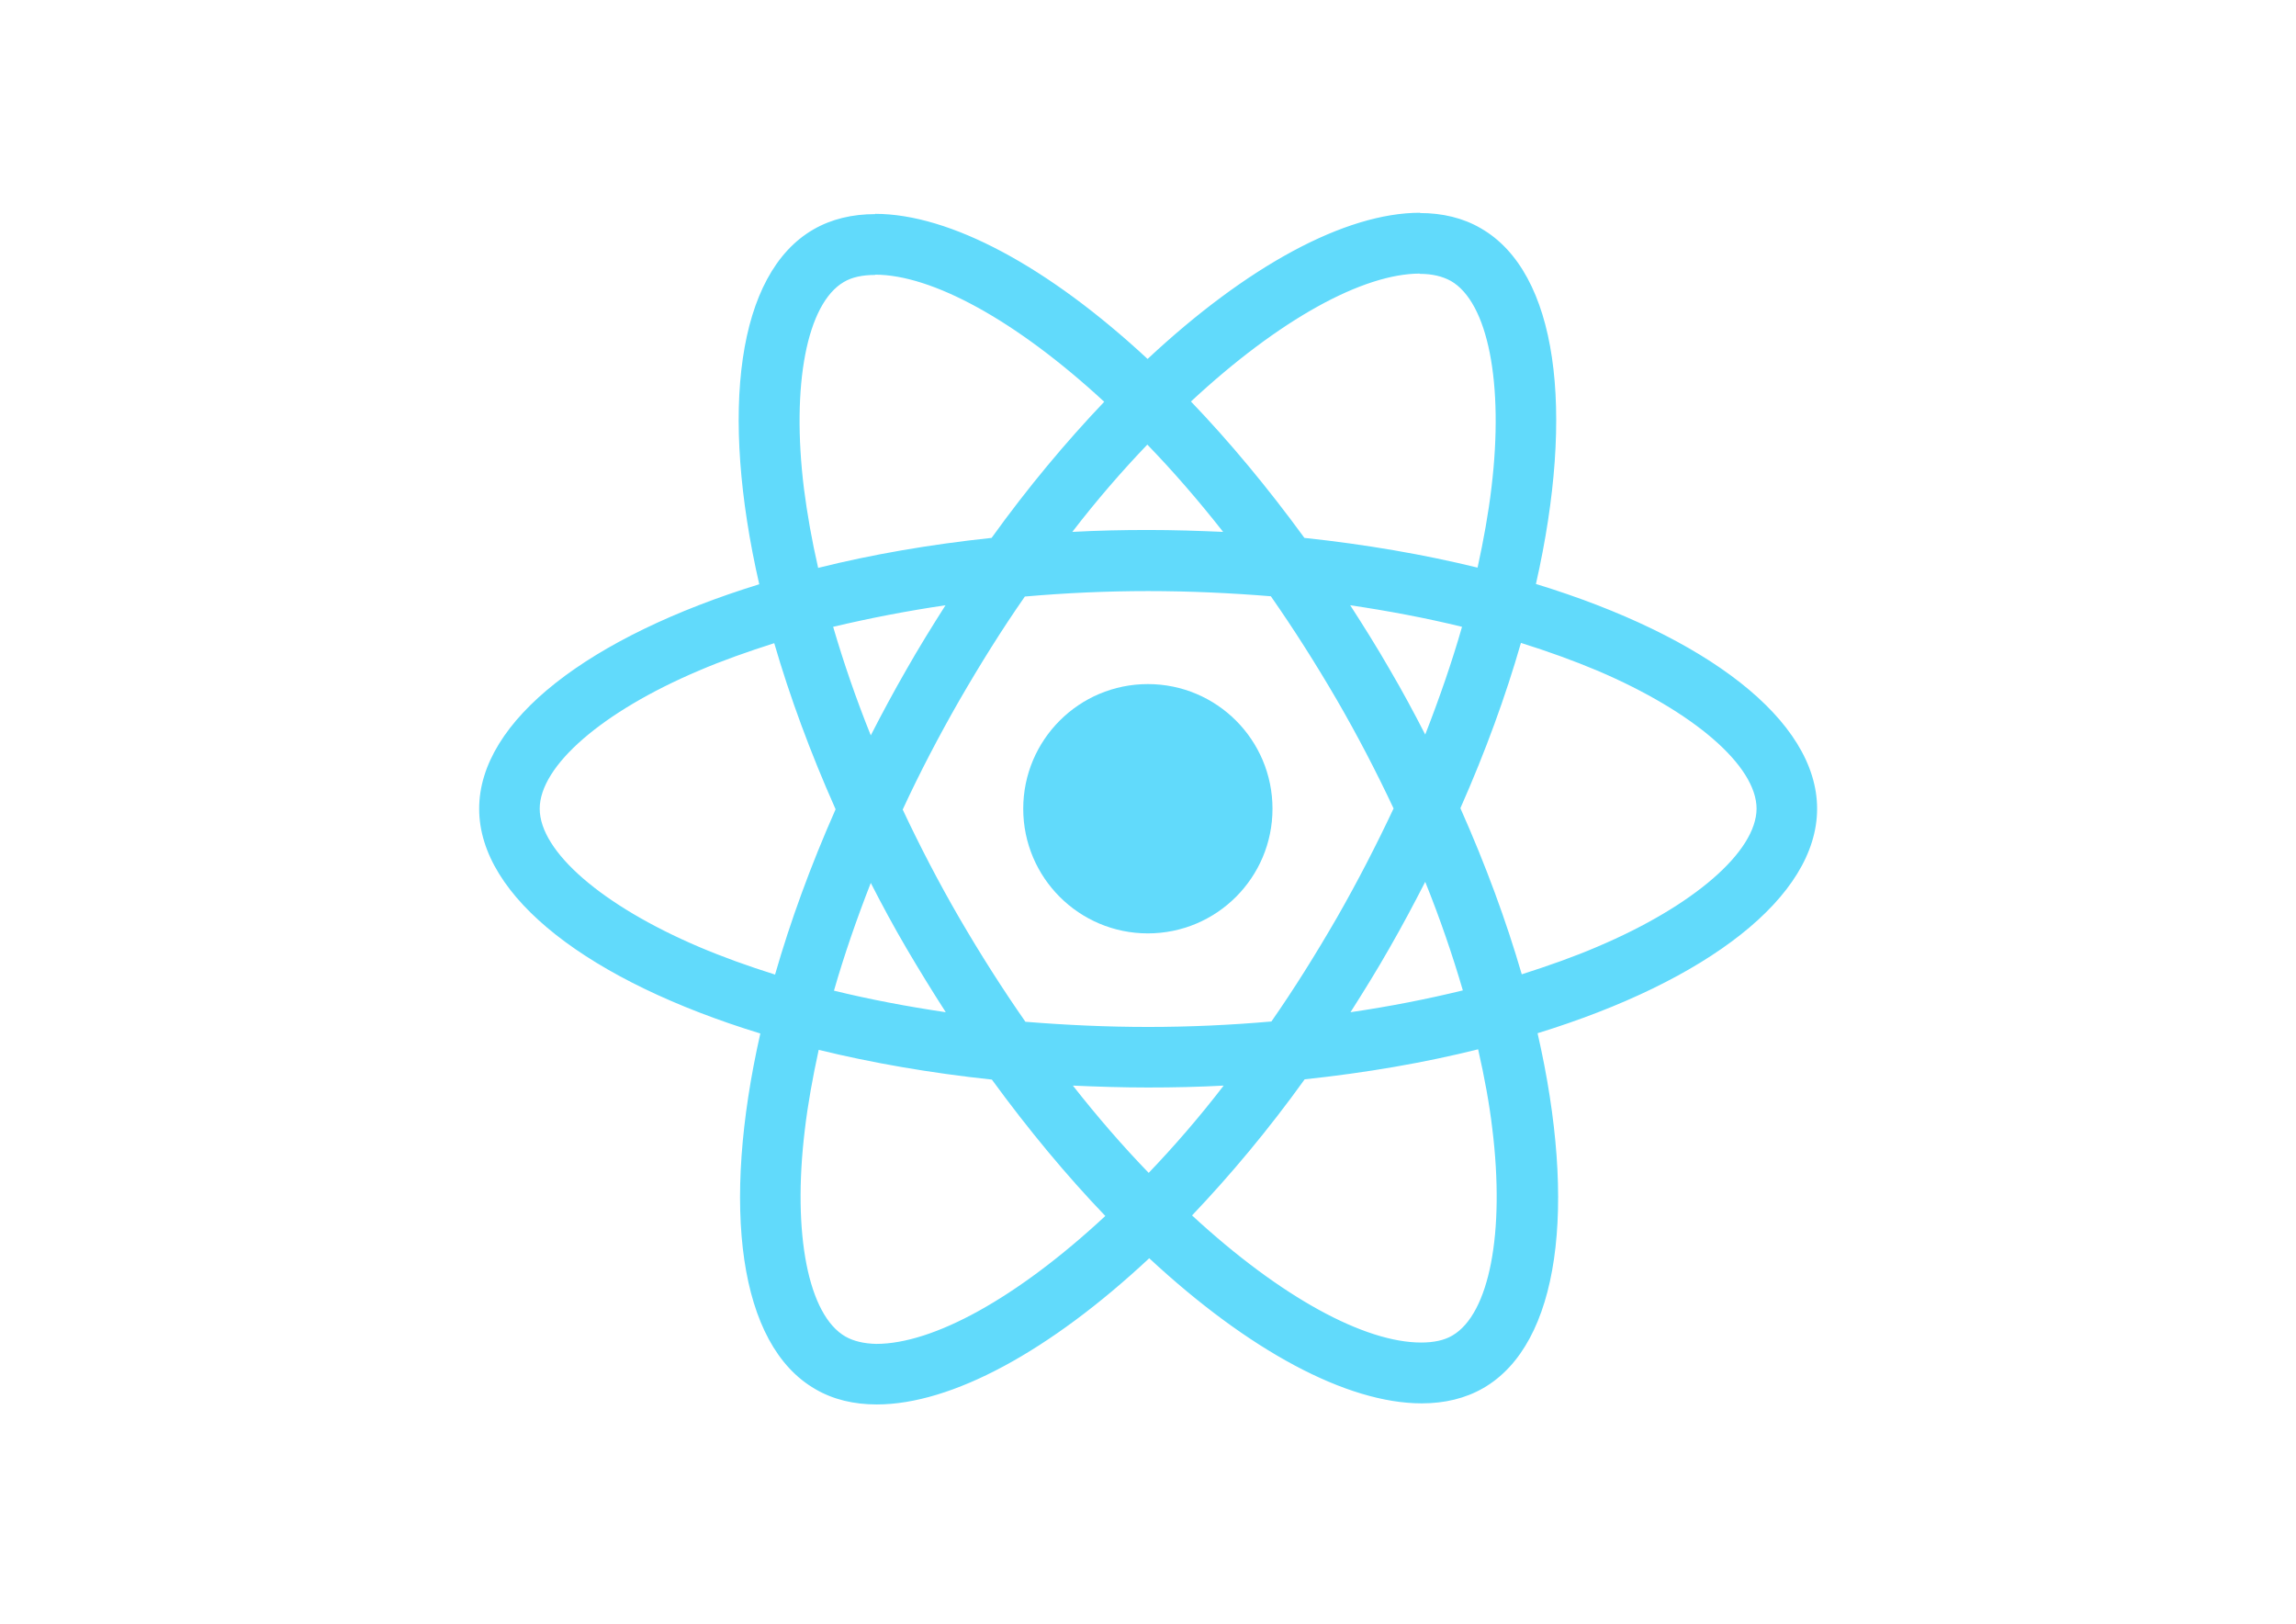
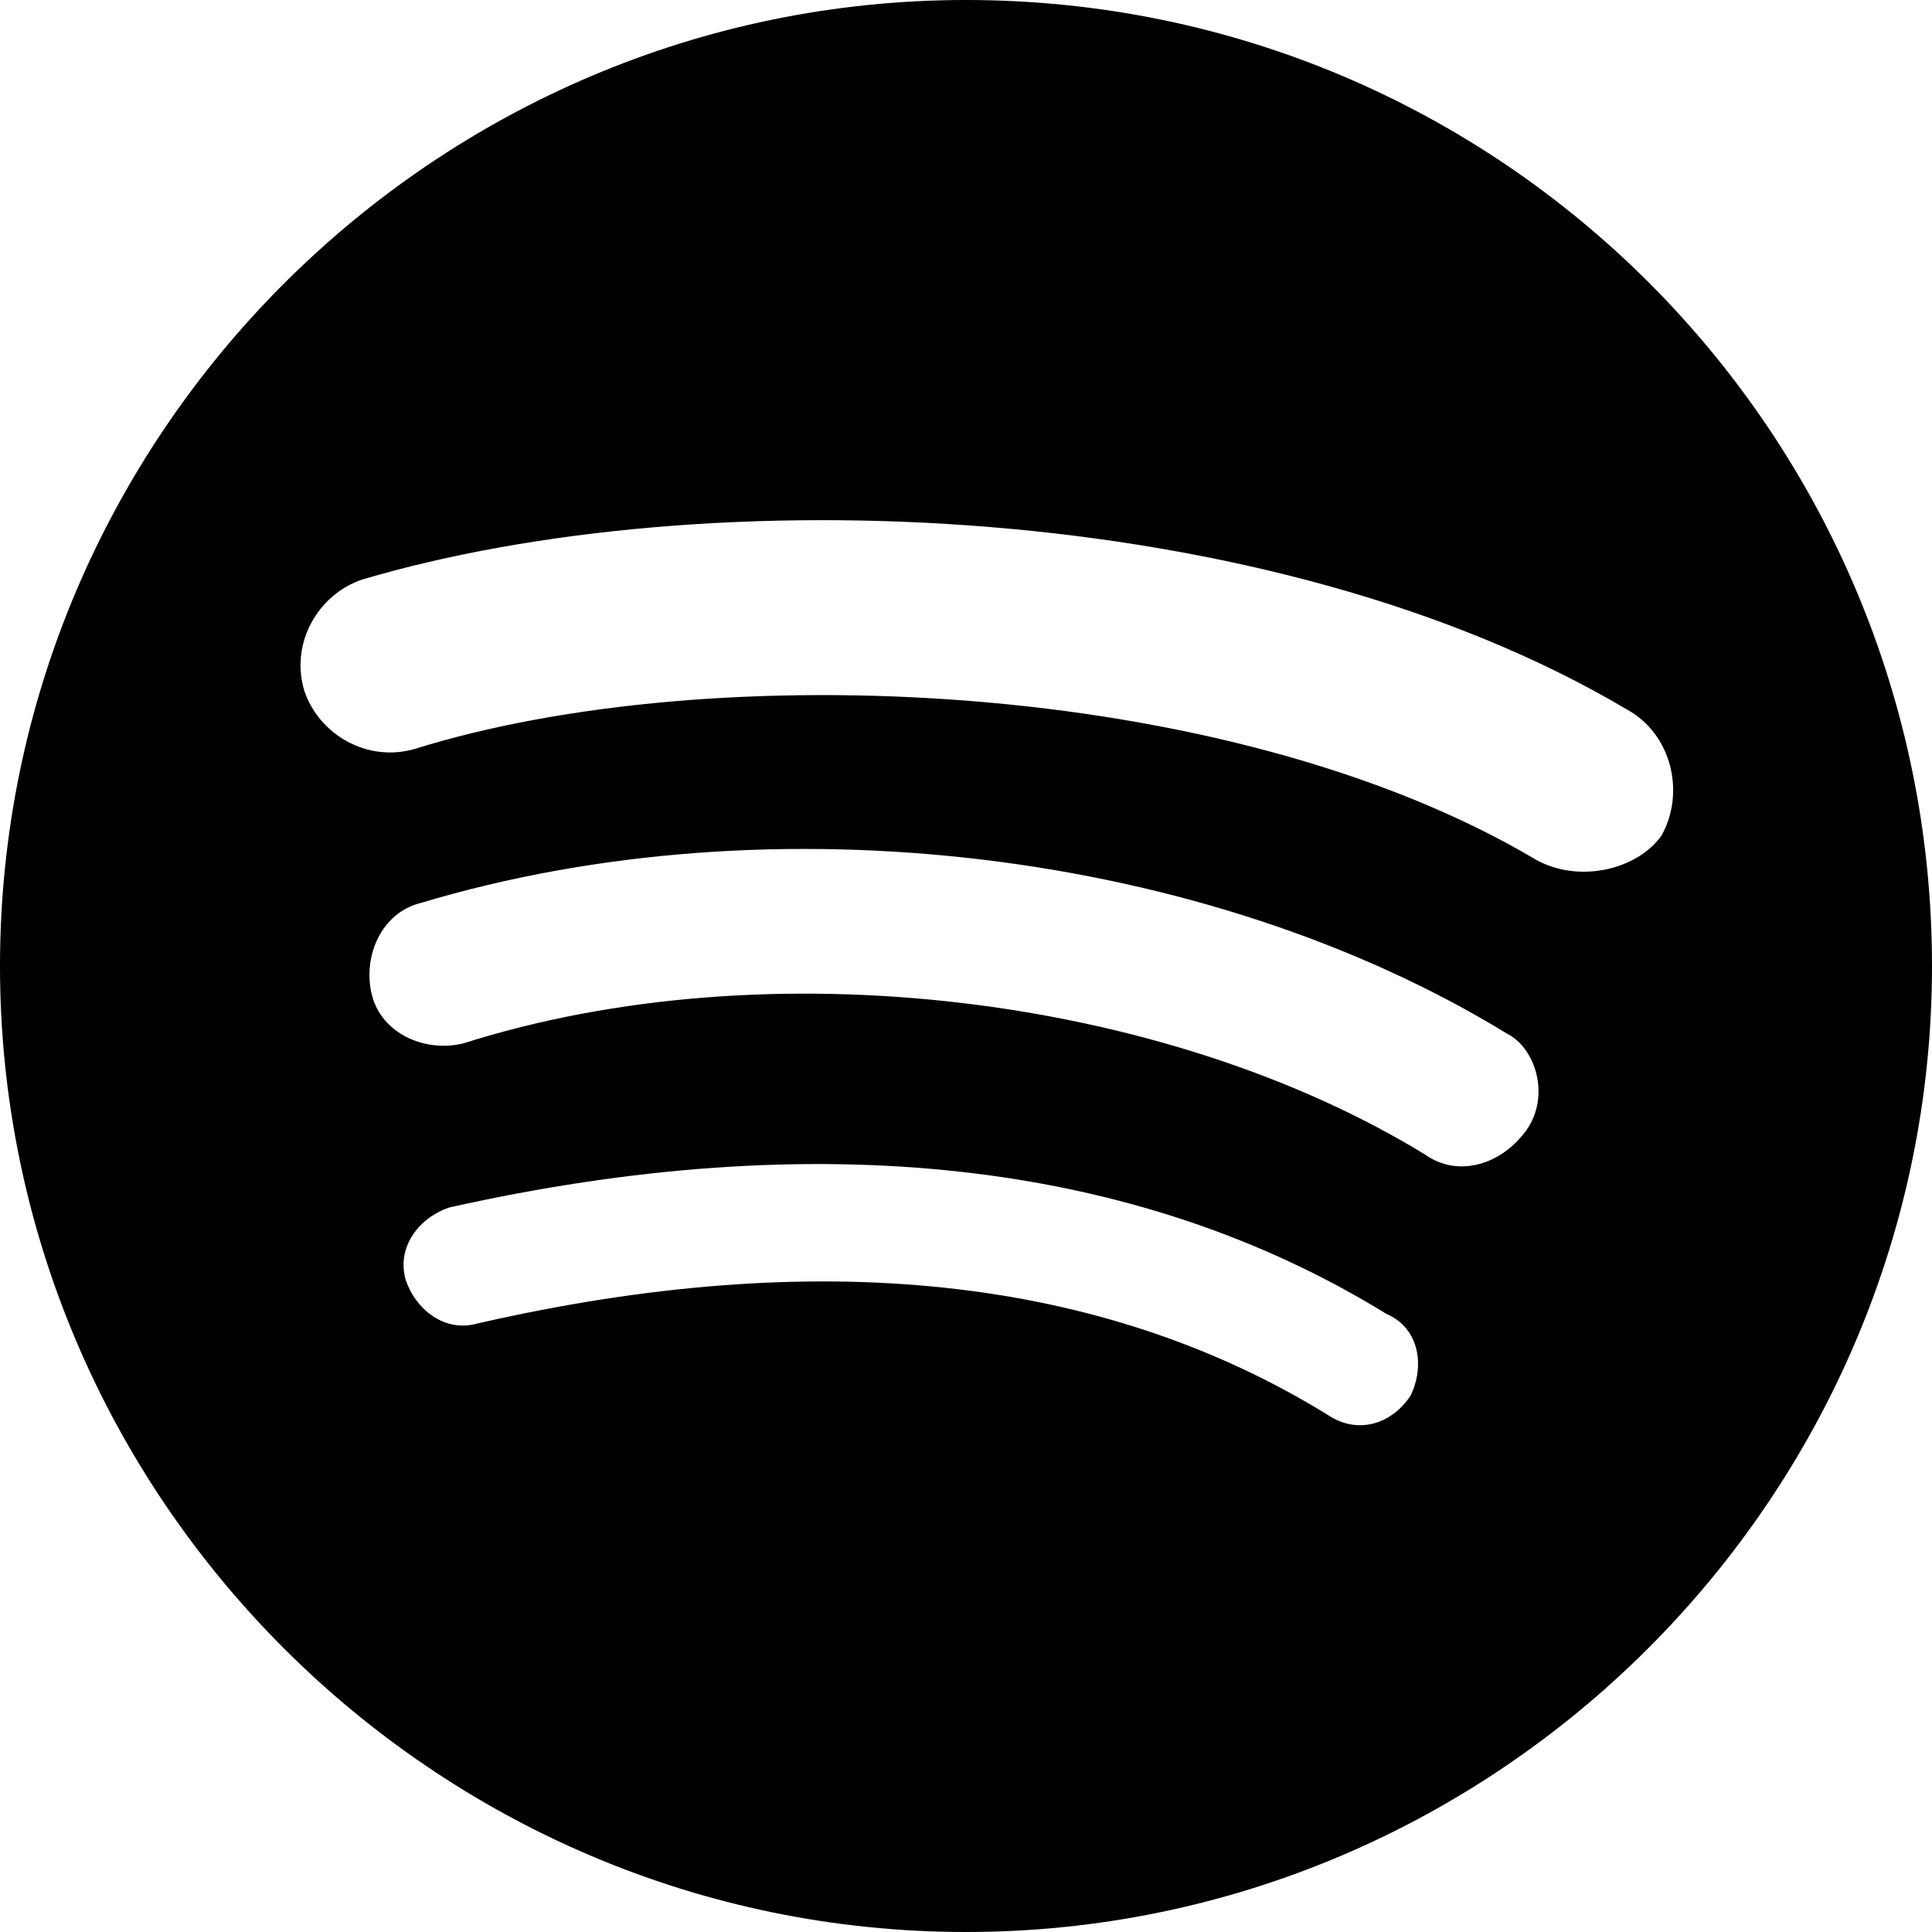
- <svg xmlns="http://www.w3.org/2000/svg" viewBox="0 0 841.9 595.3">
-   <g fill="#61DAFB">
-     <path d="M666.3 296.5c0-32.5-40.7-63.3-103.1-82.4 14.4-63.6 8-114.2-20.2-130.4-6.5-3.8-14.1-5.6-22.4-5.6v22.3c4.6 0 8.3.9 11.4 2.6 13.6 7.8 19.5 37.5 14.9 75.7-1.1 9.4-2.9 19.3-5.1 29.4-19.6-4.8-41-8.5-63.5-10.9-13.5-18.5-27.5-35.3-41.6-50 32.6-30.3 63.2-46.9 84-46.9V78c-27.5 0-63.5 19.6-99.9 53.6-36.4-33.8-72.4-53.2-99.9-53.2v22.3c20.7 0 51.4 16.5 84 46.6-14 14.7-28 31.4-41.3 49.9-22.6 2.4-44 6.1-63.6 11-2.3-10-4-19.7-5.2-29-4.7-38.2 1.1-67.9 14.6-75.8 3-1.8 6.9-2.6 11.5-2.6V78.5c-8.4 0-16 1.8-22.6 5.6-28.1 16.2-34.4 66.7-19.9 130.1-62.2 19.2-102.7 49.9-102.7 82.3 0 32.5 40.7 63.3 103.1 82.4-14.4 63.6-8 114.2 20.2 130.4 6.5 3.8 14.1 5.6 22.5 5.6 27.5 0 63.5-19.6 99.9-53.6 36.4 33.8 72.4 53.2 99.9 53.2 8.4 0 16-1.8 22.6-5.6 28.1-16.2 34.4-66.7 19.9-130.1 62-19.1 102.5-49.9 102.5-82.3zm-130.2-66.7c-3.7 12.9-8.3 26.2-13.5 39.5-4.1-8-8.4-16-13.1-24-4.6-8-9.5-15.8-14.4-23.4 14.2 2.1 27.9 4.7 41 7.9zm-45.8 106.5c-7.8 13.5-15.8 26.3-24.1 38.2-14.9 1.3-30 2-45.2 2-15.1 0-30.2-.7-45-1.9-8.3-11.9-16.4-24.6-24.2-38-7.6-13.1-14.5-26.4-20.8-39.8 6.2-13.4 13.2-26.8 20.7-39.9 7.8-13.5 15.8-26.3 24.1-38.2 14.9-1.3 30-2 45.2-2 15.1 0 30.2.7 45 1.9 8.3 11.9 16.4 24.6 24.2 38 7.6 13.1 14.5 26.4 20.8 39.8-6.3 13.4-13.2 26.8-20.7 39.9zm32.3-13c5.4 13.4 10 26.8 13.8 39.8-13.1 3.2-26.9 5.9-41.2 8 4.9-7.7 9.8-15.6 14.4-23.7 4.6-8 8.9-16.1 13-24.1zM421.2 430c-9.3-9.6-18.6-20.3-27.8-32 9 .4 18.2.7 27.5.7 9.4 0 18.7-.2 27.8-.7-9 11.7-18.3 22.4-27.5 32zm-74.4-58.9c-14.2-2.1-27.9-4.7-41-7.9 3.7-12.9 8.3-26.2 13.5-39.5 4.1 8 8.4 16 13.1 24 4.7 8 9.5 15.8 14.4 23.4zM420.7 163c9.3 9.6 18.6 20.3 27.8 32-9-.4-18.2-.7-27.5-.7-9.4 0-18.7.2-27.8.7 9-11.7 18.3-22.4 27.5-32zm-74 58.9c-4.9 7.7-9.8 15.6-14.4 23.7-4.6 8-8.9 16-13 24-5.4-13.4-10-26.8-13.8-39.8 13.1-3.1 26.9-5.8 41.2-7.9zm-90.5 125.2c-35.4-15.1-58.3-34.9-58.3-50.6 0-15.7 22.9-35.6 58.3-50.6 8.6-3.7 18-7 27.7-10.1 5.7 19.6 13.2 40 22.5 60.9-9.2 20.8-16.6 41.1-22.2 60.6-9.9-3.1-19.3-6.5-28-10.2zM310 490c-13.6-7.8-19.5-37.5-14.9-75.7 1.1-9.4 2.9-19.3 5.1-29.4 19.6 4.8 41 8.5 63.5 10.9 13.5 18.5 27.5 35.3 41.6 50-32.6 30.3-63.2 46.9-84 46.9-4.5-.1-8.3-1-11.3-2.7zm237.2-76.2c4.7 38.2-1.1 67.9-14.6 75.8-3 1.8-6.9 2.6-11.5 2.6-20.7 0-51.4-16.5-84-46.6 14-14.7 28-31.4 41.3-49.9 22.6-2.4 44-6.1 63.6-11 2.3 10.1 4.1 19.8 5.2 29.1zm38.5-66.7c-8.6 3.7-18 7-27.7 10.1-5.7-19.6-13.2-40-22.5-60.9 9.2-20.8 16.6-41.1 22.2-60.6 9.9 3.1 19.3 6.5 28.1 10.2 35.4 15.1 58.3 34.9 58.3 50.6-.1 15.7-23 35.6-58.4 50.6zM320.8 78.4z" />
-     <circle cx="420.9" cy="296.5" r="45.7" />
-     <path d="M520.5 78.1z" />
-   </g>
+ <svg xmlns="http://www.w3.org/2000/svg" role="img" viewBox="0 0 24 24">
+   <path d="M12 0C5.4 0 0 5.4 0 12s5.4 12 12 12 12-5.4 12-12S18.66 0 12 0zm5.521 17.34c-.24.359-.66.48-1.021.24-2.82-1.74-6.36-2.101-10.561-1.141-.418.122-.779-.179-.899-.539-.12-.421.18-.78.54-.9 4.56-1.021 8.52-.6 11.64 1.32.42.18.479.659.301 1.02zm1.44-3.3c-.301.42-.841.6-1.262.3-3.239-1.98-8.159-2.58-11.939-1.38-.479.12-1.02-.12-1.14-.6-.12-.48.12-1.021.6-1.141C9.6 9.9 15 10.561 18.72 12.84c.361.181.54.78.241 1.2zm.12-3.36C15.24 8.4 8.82 8.16 5.16 9.301c-.6.179-1.2-.181-1.38-.721-.18-.601.18-1.2.72-1.381 4.26-1.26 11.28-1.02 15.721 1.621.539.3.719 1.02.419 1.56-.299.421-1.02.599-1.559.3z" />
</svg>
